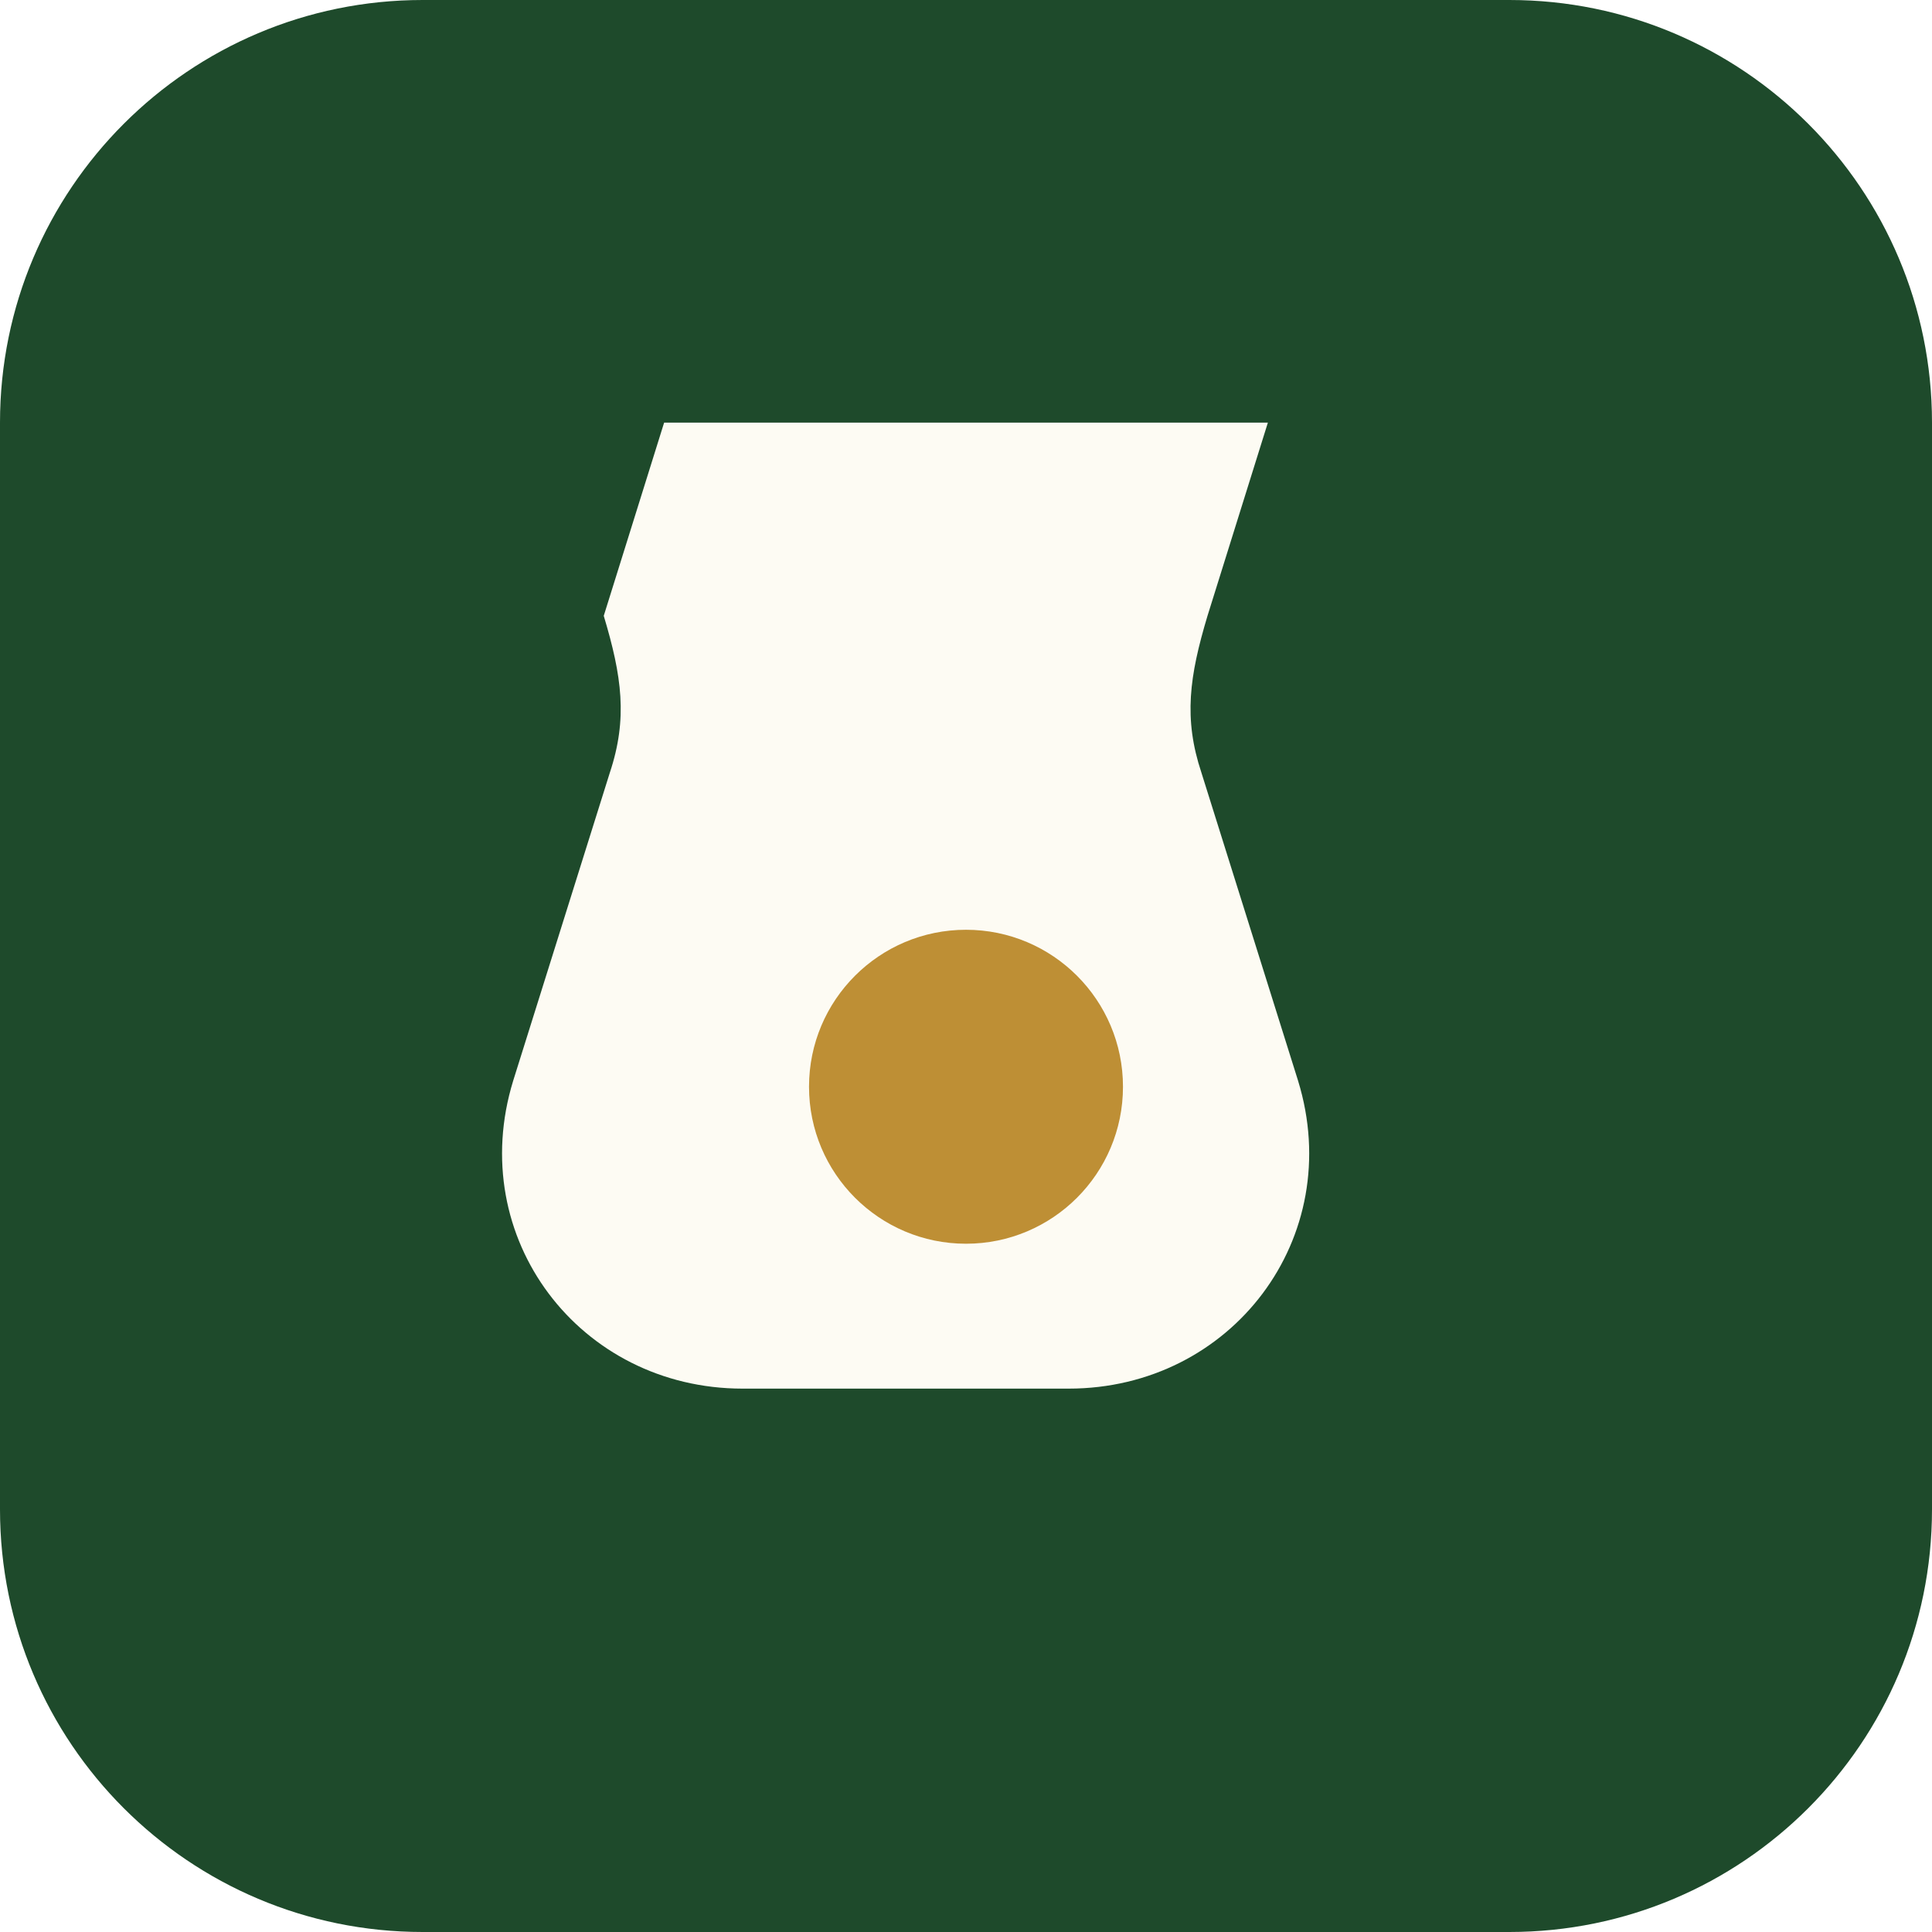
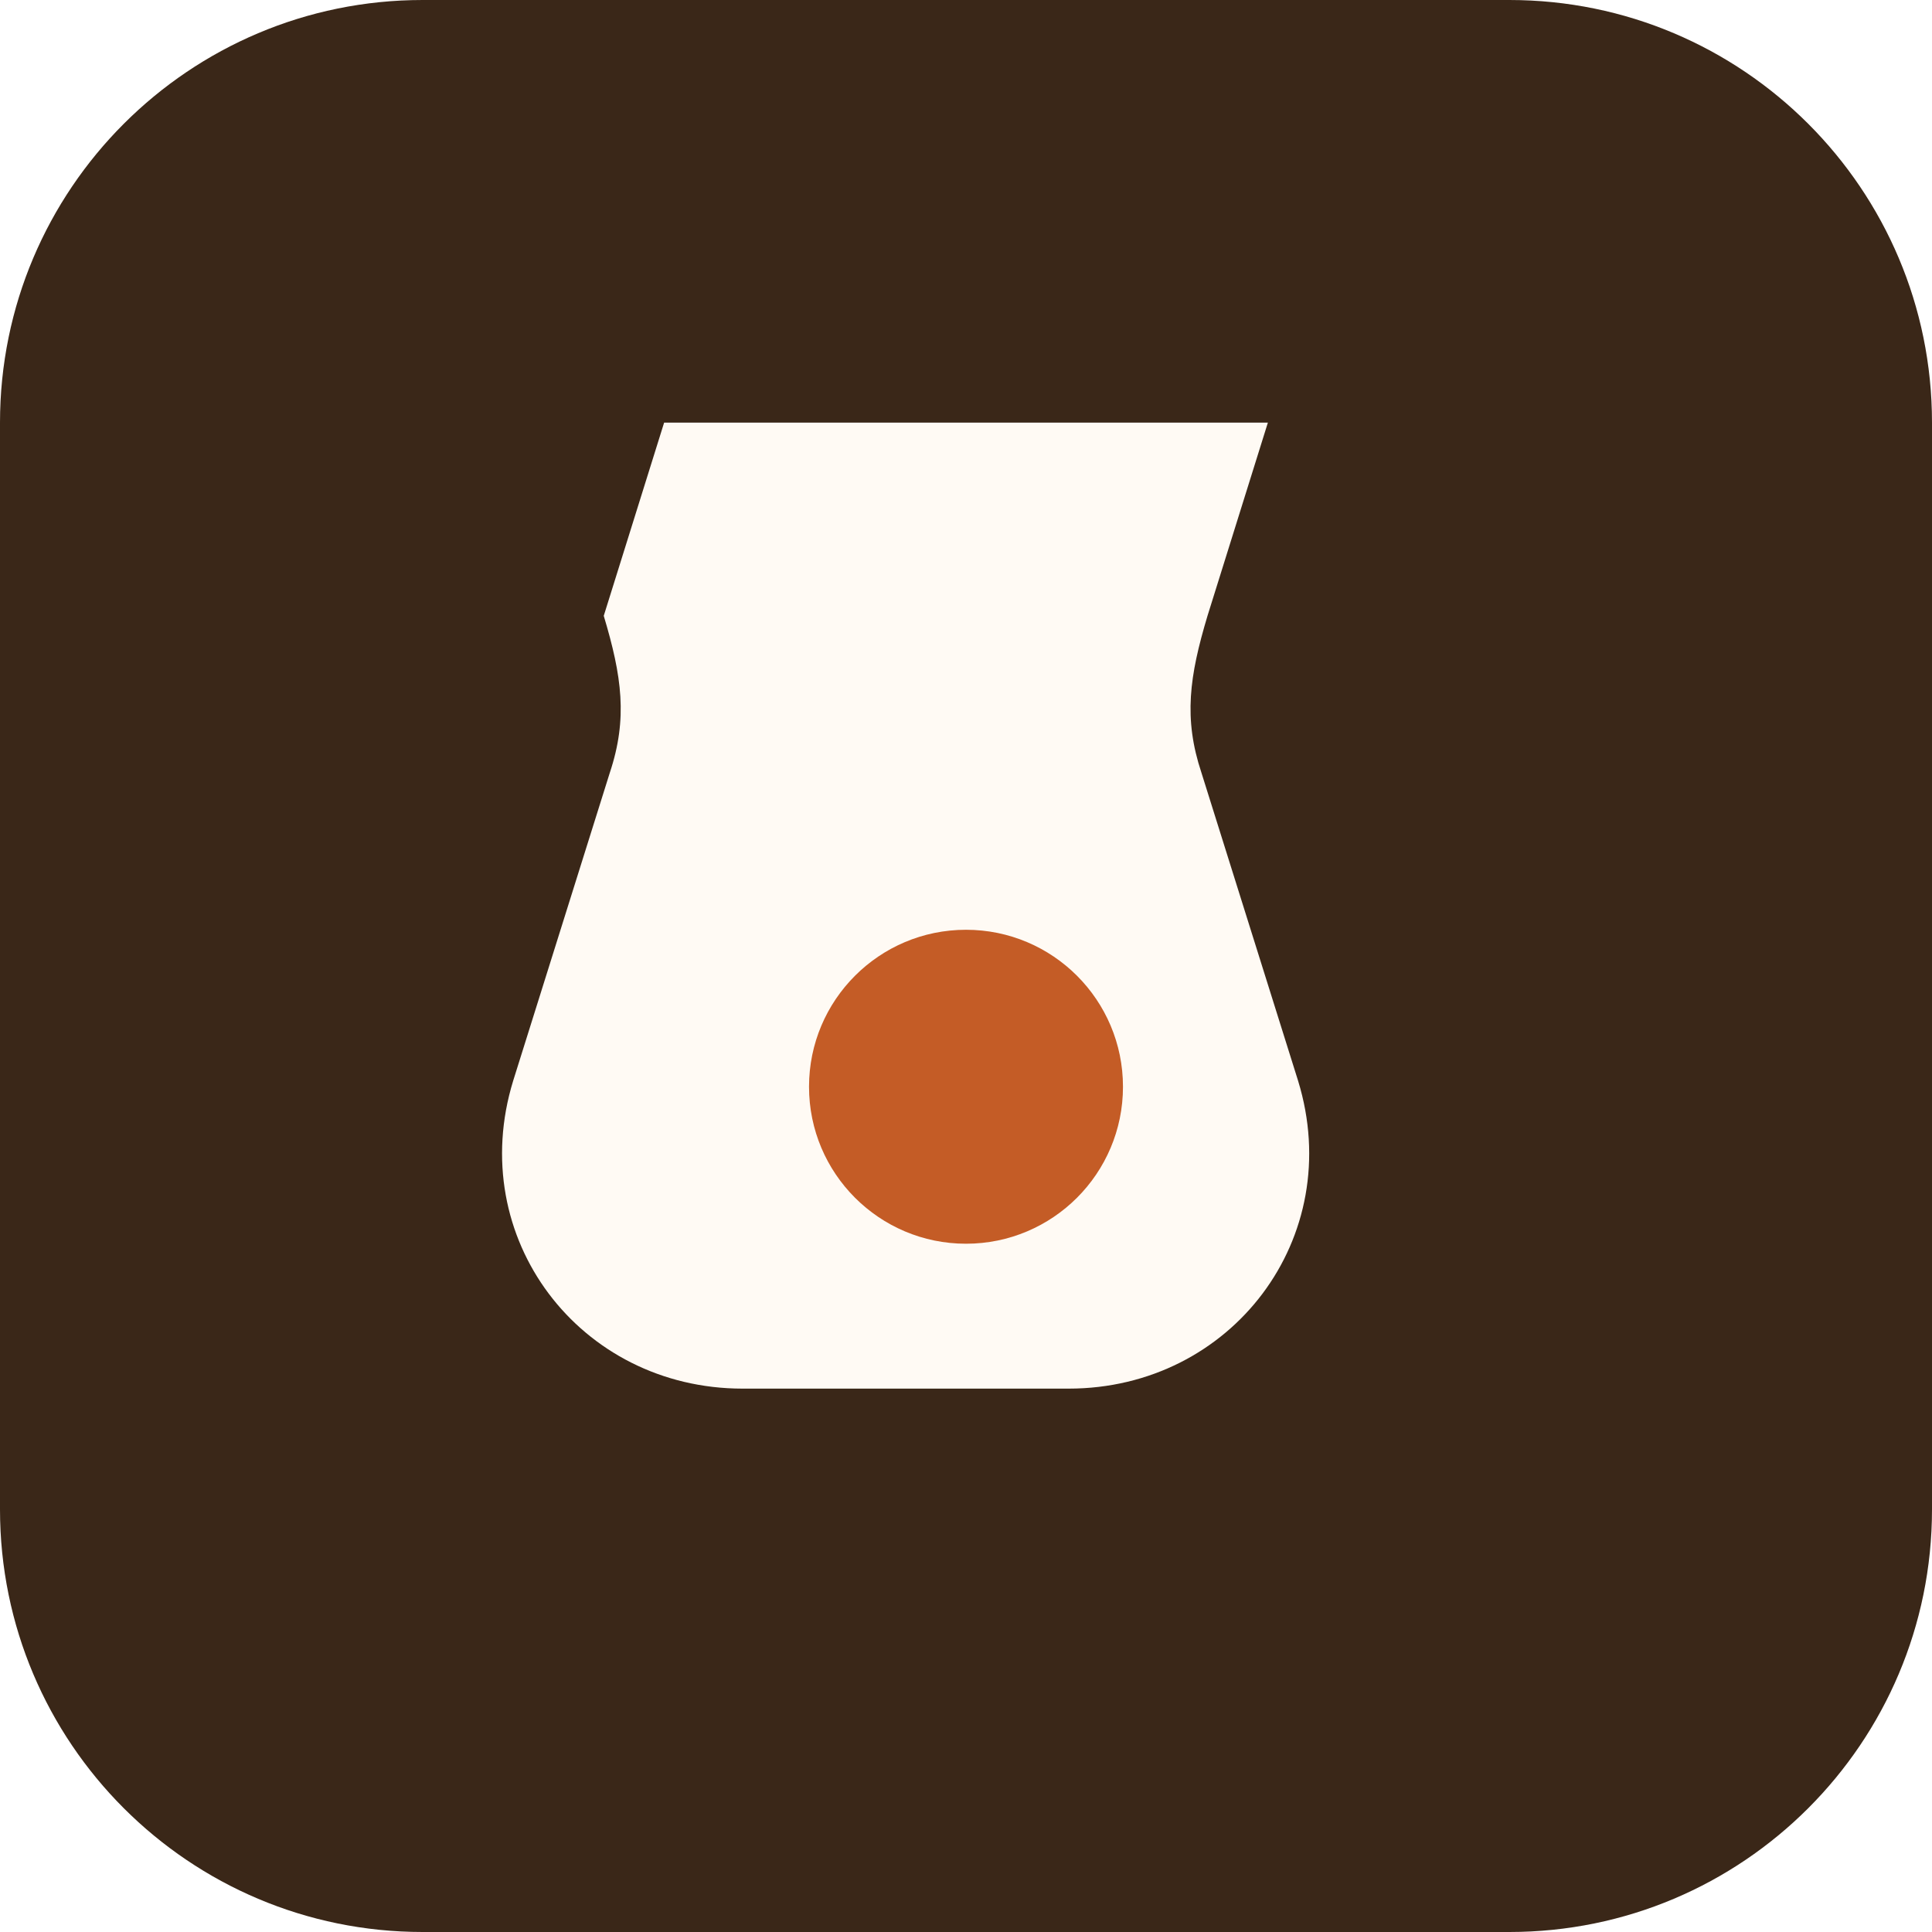
<svg xmlns="http://www.w3.org/2000/svg" viewBox="0 0 32 32">
-   <rect width="32" height="32" rx="7" fill="#1E4A2B" />
-   <path d="M11 7h10l-1 3.2c-.3 1-.4 1.7-.1 2.6l1.6 5.1c.8 2.6-1.1 5.1-3.8 5.1h-5.4c-2.7 0-4.6-2.5-3.8-5.1l1.6-5.1c.3-.9.2-1.6-.1-2.6L11 7Z" fill="#FDFBF3" />
-   <circle cx="16" cy="18" r="2.6" fill="#BE8F35" />
+   <rect width="32" height="32" rx="7" fill="#3A2718" />
+   <path d="M11 7h10l-1 3.2c-.3 1-.4 1.7-.1 2.6l1.6 5.1c.8 2.6-1.1 5.1-3.8 5.1h-5.4c-2.7 0-4.6-2.5-3.8-5.1l1.6-5.1c.3-.9.2-1.6-.1-2.6L11 7Z" fill="#FFFAF4" />
+   <circle cx="16" cy="18" r="2.6" fill="#C45C26" />
</svg>
